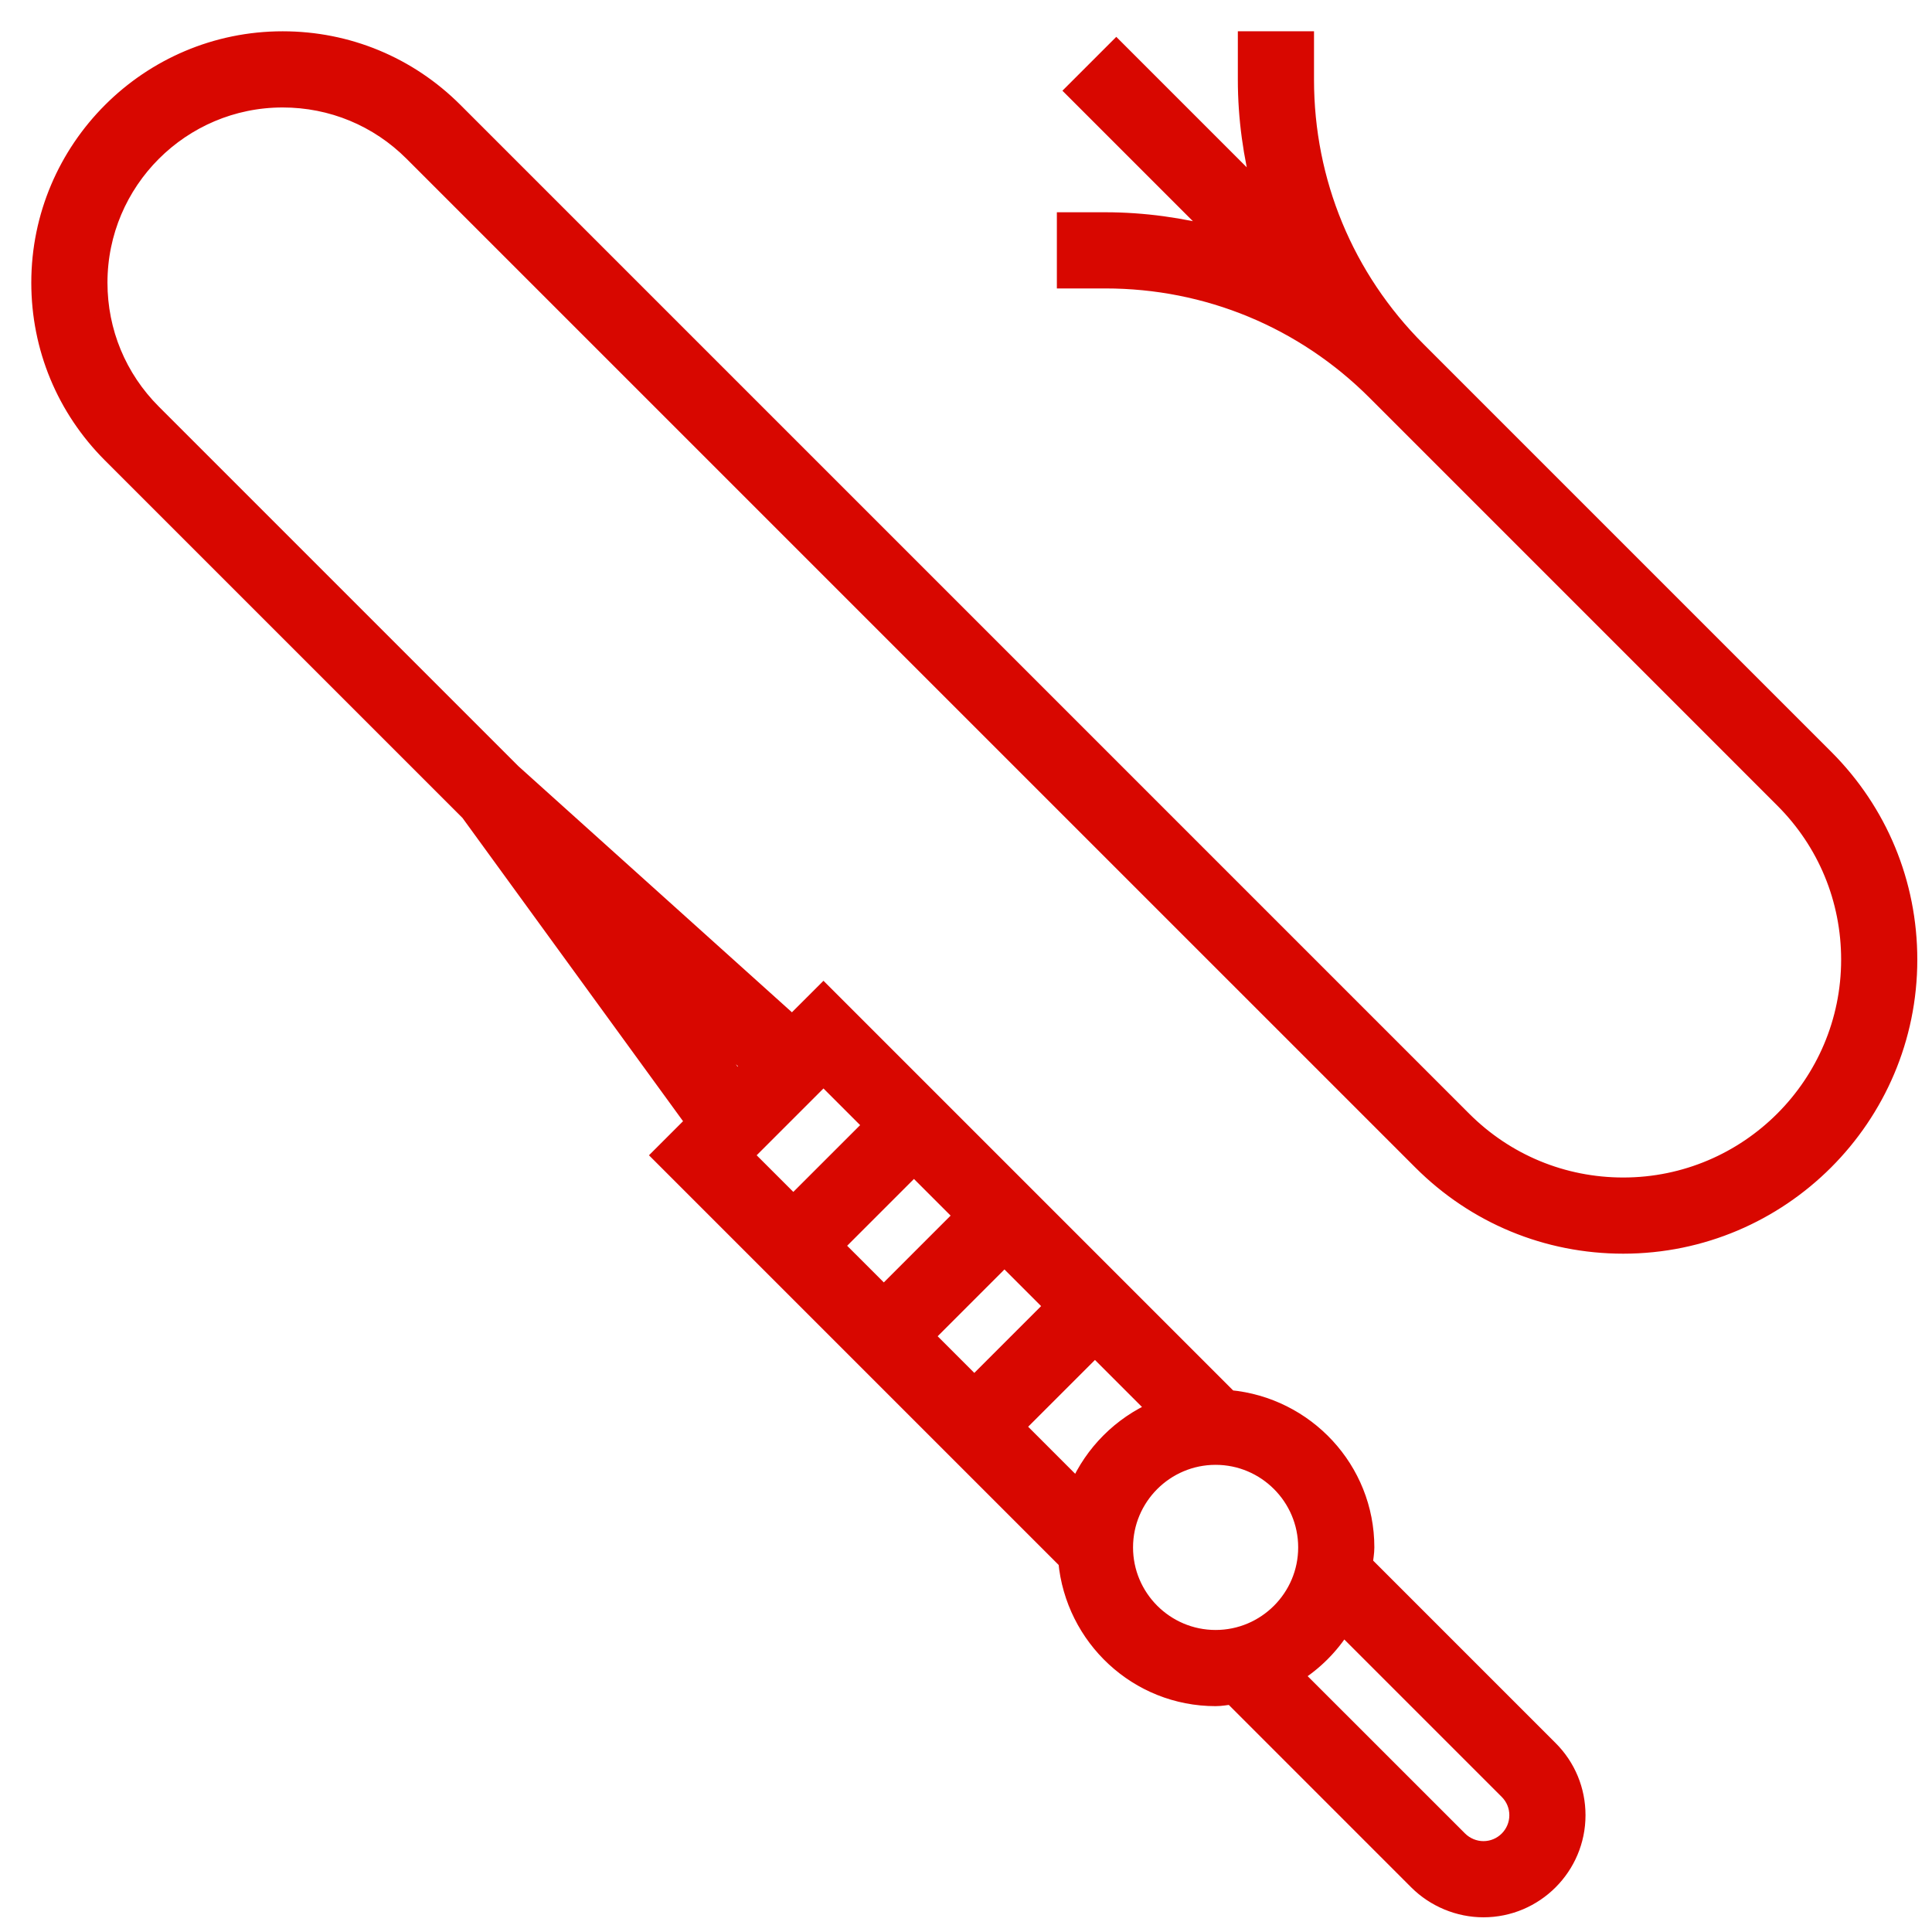
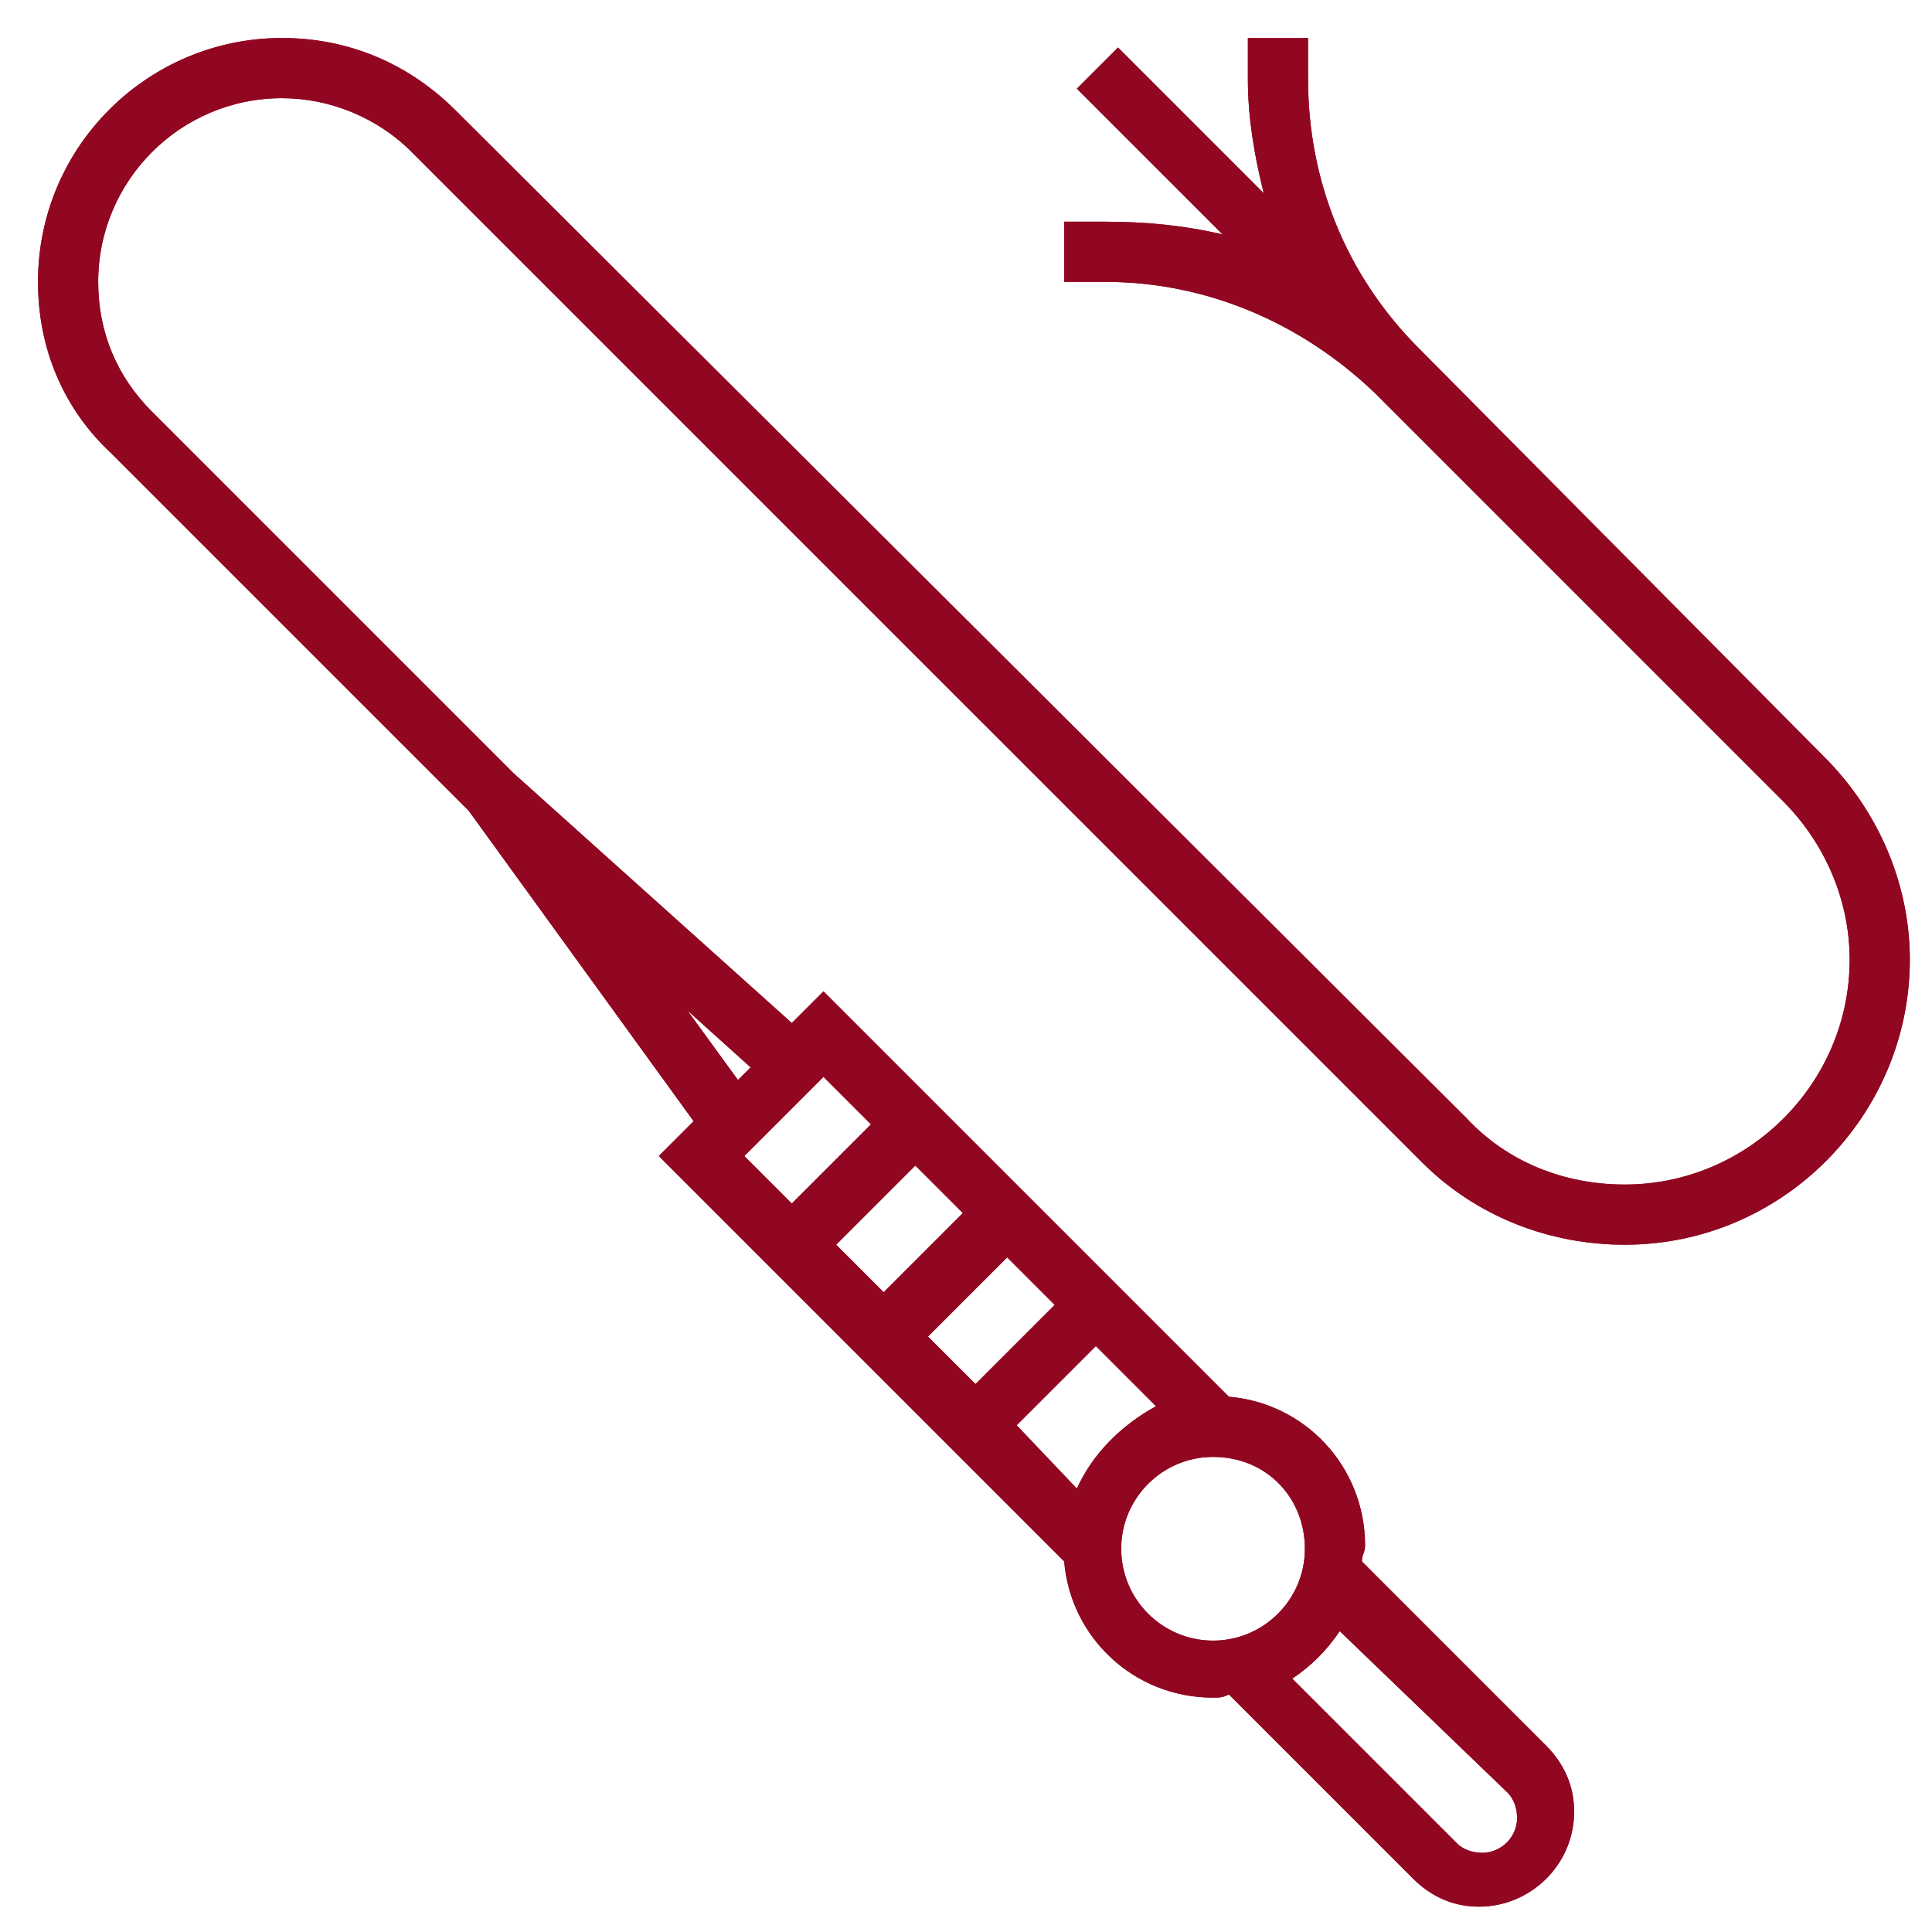
- <svg xmlns="http://www.w3.org/2000/svg" width="61px" height="61px" viewBox="0 0 61 61" version="1.1">
-   <g id="Page-1" stroke="none" stroke-width="1" fill="none" fill-rule="evenodd">
-     <g id="Artboard" transform="translate(-1, -1)">
-       <g id="fetysh-logo" transform="translate(2, 2)">
-         <path d="M22.257,33.062 L20.63,30.824 L22.664,32.655 L22.257,33.062 Z M26.511,34.524 L24.048,36.986 L22.537,35.476 L25,33.013 L26.511,34.524 Z M40.238,47.857 C40.238,49.432 38.956,50.714 37.381,50.714 C35.806,50.714 34.524,49.432 34.524,47.857 C34.524,46.282 35.806,45 37.381,45 C38.956,45 40.238,46.282 40.238,47.857 L40.238,47.857 Z M46.592,55.558 C46.794,55.76 46.905,56.027 46.905,56.313 C46.905,56.902 46.426,57.381 45.837,57.381 C45.556,57.381 45.281,57.266 45.082,57.068 L39.896,51.884 C40.509,51.5 41.024,50.985 41.407,50.373 L46.592,55.558 Z M26.905,39.844 L25.394,38.333 L27.857,35.87 L29.368,37.381 L26.905,39.844 Z M29.762,42.701 L28.252,41.19 L30.714,38.727 L32.225,40.238 L29.762,42.701 Z M33.019,45.958 L31.109,44.047 L33.572,41.585 L35.482,43.495 C34.382,43.976 33.5,44.859 33.019,45.958 L33.019,45.958 Z M56.64,22.912 L43.769,10.041 C41.492,7.765 40.238,4.738 40.238,1.517 L40.238,0.238 L38.333,0.238 L38.333,1.517 C38.333,2.737 38.504,3.927 38.805,5.077 L34.245,0.517 L32.898,1.864 L37.459,6.425 C36.31,6.123 35.118,5.952 33.898,5.952 L32.619,5.952 L32.619,7.857 L33.898,7.857 C37.118,7.857 40.146,9.11 42.422,11.387 L55.293,24.259 C56.64,25.605 57.381,27.395 57.381,29.3 C57.381,33.23 54.183,36.428 50.252,36.428 C48.349,36.428 46.558,35.686 45.212,34.341 L13.36,2.489 C11.909,1.038 9.978,0.238 7.925,0.238 C3.687,0.238 0.238,3.686 0.238,7.925 C0.238,9.978 1.038,11.908 2.49,13.36 L13.792,24.661 L20.894,34.426 L19.844,35.476 L32.664,48.296 C32.889,50.713 34.906,52.619 37.381,52.619 C37.554,52.619 37.719,52.586 37.888,52.567 L43.735,58.415 C44.289,58.968 45.054,59.286 45.837,59.286 C47.475,59.286 48.81,57.952 48.81,56.313 C48.81,55.519 48.501,54.772 47.939,54.211 L42.092,48.364 C42.11,48.196 42.143,48.03 42.143,47.857 C42.143,45.383 40.237,43.365 37.82,43.14 L25,30.32 L24.013,31.306 L15.197,23.374 L3.836,12.013 C2.745,10.921 2.143,9.469 2.143,7.925 C2.143,4.737 4.737,2.143 7.925,2.143 C9.469,2.143 10.921,2.744 12.013,3.836 L43.864,35.686 C45.571,37.393 47.839,38.333 50.252,38.333 C55.233,38.333 59.286,34.281 59.286,29.3 C59.286,26.886 58.347,24.618 56.64,22.912 L56.64,22.912 Z" id="Fill-1" fill="#D80700" />
-         <path d="M22.257,33.062 L20.63,30.824 L22.664,32.655 L22.257,33.062 Z M26.511,34.524 L24.048,36.986 L22.537,35.476 L25,33.013 L26.511,34.524 Z M40.238,47.857 C40.238,49.432 38.956,50.714 37.381,50.714 C35.806,50.714 34.524,49.432 34.524,47.857 C34.524,46.282 35.806,45 37.381,45 C38.956,45 40.238,46.282 40.238,47.857 Z M46.592,55.558 C46.794,55.76 46.905,56.027 46.905,56.313 C46.905,56.902 46.426,57.381 45.837,57.381 C45.556,57.381 45.281,57.266 45.082,57.068 L39.896,51.884 C40.509,51.5 41.024,50.985 41.407,50.373 L46.592,55.558 Z M26.905,39.844 L25.394,38.333 L27.857,35.87 L29.368,37.381 L26.905,39.844 Z M29.762,42.701 L28.252,41.19 L30.714,38.727 L32.225,40.238 L29.762,42.701 Z M33.019,45.958 L31.109,44.047 L33.572,41.585 L35.482,43.495 C34.382,43.976 33.5,44.859 33.019,45.958 Z M56.64,22.912 L43.769,10.041 C41.492,7.765 40.238,4.738 40.238,1.517 L40.238,0.238 L38.333,0.238 L38.333,1.517 C38.333,2.737 38.504,3.927 38.805,5.077 L34.245,0.517 L32.898,1.864 L37.459,6.425 C36.31,6.123 35.118,5.952 33.898,5.952 L32.619,5.952 L32.619,7.857 L33.898,7.857 C37.118,7.857 40.146,9.11 42.422,11.387 L55.293,24.259 C56.64,25.605 57.381,27.395 57.381,29.3 C57.381,33.23 54.183,36.428 50.252,36.428 C48.349,36.428 46.558,35.686 45.212,34.341 L13.36,2.489 C11.909,1.038 9.978,0.238 7.925,0.238 C3.687,0.238 0.238,3.686 0.238,7.925 C0.238,9.978 1.038,11.908 2.49,13.36 L13.792,24.661 L20.894,34.426 L19.844,35.476 L32.664,48.296 C32.889,50.713 34.906,52.619 37.381,52.619 C37.554,52.619 37.719,52.586 37.888,52.567 L43.735,58.415 C44.289,58.968 45.054,59.286 45.837,59.286 C47.475,59.286 48.81,57.952 48.81,56.313 C48.81,55.519 48.501,54.772 47.939,54.211 L42.092,48.364 C42.11,48.196 42.143,48.03 42.143,47.857 C42.143,45.383 40.237,43.365 37.82,43.14 L25,30.32 L24.013,31.306 L15.197,23.374 L3.836,12.013 C2.745,10.921 2.143,9.469 2.143,7.925 C2.143,4.737 4.737,2.143 7.925,2.143 C9.469,2.143 10.921,2.744 12.013,3.836 L43.864,35.686 C45.571,37.393 47.839,38.333 50.252,38.333 C55.233,38.333 59.286,34.281 59.286,29.3 C59.286,26.886 58.347,24.618 56.64,22.912 Z" id="Stroke-3" stroke="#D80700" stroke-width="0.5" />
-       </g>
-     </g>
-   </g>
+ <svg xmlns="http://www.w3.org/2000/svg" version="1.1" id="Layer_1" x="0px" y="0px" viewBox="0 0 61 61" style="enable-background:new 0 0 61 61;" xml:space="preserve">
+   <style type="text/css">
+ 	.st0{fill-rule:evenodd;clip-rule:evenodd;fill:#910722;}
+ 	.st1{fill:#910722;}
+ </style>
+   <path id="Fill-1" class="st0" d="M23.3,34.1l-1.6-2.2l2,1.8L23.3,34.1z M27.5,35.5L25,38l-1.5-1.5L26,34L27.5,35.5z M41.2,48.9  c0,1.6-1.3,2.9-2.9,2.9c-1.6,0-2.9-1.3-2.9-2.9s1.3-2.9,2.9-2.9C40,46,41.2,47.3,41.2,48.9L41.2,48.9z M47.6,56.6  c0.2,0.2,0.3,0.5,0.3,0.8c0,0.6-0.5,1.1-1.1,1.1c-0.3,0-0.6-0.1-0.8-0.3L40.8,53c0.6-0.4,1.1-0.9,1.5-1.5L47.6,56.6z M27.9,40.8  l-1.5-1.5l2.5-2.5l1.5,1.5L27.9,40.8z M30.8,43.7l-1.5-1.5l2.5-2.5l1.5,1.5L30.8,43.7z M34,47l-1.9-2l2.5-2.5l1.9,1.9  C35.4,45,34.5,45.9,34,47L34,47z M57.6,23.9L44.8,11c-2.3-2.3-3.5-5.3-3.5-8.5V1.2h-1.9v1.3c0,1.2,0.2,2.4,0.5,3.6l-4.6-4.6L34,2.8  l4.6,4.6C37.3,7.1,36.1,7,34.9,7h-1.3v1.9h1.3c3.2,0,6.2,1.3,8.5,3.5l12.9,12.9c1.3,1.3,2.1,3.1,2.1,5c0,3.9-3.2,7.1-7.1,7.1  c-1.9,0-3.7-0.7-5-2.1L14.4,3.5C12.9,2,11,1.2,8.9,1.2c-4.2,0-7.7,3.4-7.7,7.7c0,2.1,0.8,4,2.3,5.4l11.3,11.3l7.1,9.8l-1.1,1.1  l12.8,12.8c0.2,2.4,2.2,4.3,4.7,4.3c0.2,0,0.3,0,0.5-0.1l5.8,5.8c0.6,0.6,1.3,0.9,2.1,0.9c1.6,0,3-1.3,3-3c0-0.8-0.3-1.5-0.9-2.1  L43,49.3c0-0.2,0.1-0.3,0.1-0.5c0-2.5-1.9-4.5-4.3-4.7L26,31.3l-1,1l-8.8-7.9L4.8,13c-1.1-1.1-1.7-2.5-1.7-4.1  c0-3.2,2.6-5.8,5.8-5.8c1.5,0,3,0.6,4.1,1.7l31.9,31.9c1.7,1.7,4,2.6,6.4,2.6c5,0,9-4.1,9-9C60.3,27.9,59.3,25.6,57.6,23.9  L57.6,23.9z" />
+   <path id="Stroke-3" class="st1" d="M23.3,34.1l-1.6-2.2l2,1.8L23.3,34.1z M27.5,35.5L25,38l-1.5-1.5L26,34L27.5,35.5z M41.2,48.9  c0,1.6-1.3,2.9-2.9,2.9c-1.6,0-2.9-1.3-2.9-2.9s1.3-2.9,2.9-2.9C40,46,41.2,47.3,41.2,48.9z M47.6,56.6c0.2,0.2,0.3,0.5,0.3,0.8  c0,0.6-0.5,1.1-1.1,1.1c-0.3,0-0.6-0.1-0.8-0.3L40.8,53c0.6-0.4,1.1-0.9,1.5-1.5L47.6,56.6z M27.9,40.8l-1.5-1.5l2.5-2.5l1.5,1.5  L27.9,40.8z M30.8,43.7l-1.5-1.5l2.5-2.5l1.5,1.5L30.8,43.7z M34,47l-1.9-2l2.5-2.5l1.9,1.9C35.4,45,34.5,45.9,34,47z M57.6,23.9  L44.8,11c-2.3-2.3-3.5-5.3-3.5-8.5V1.2h-1.9v1.3c0,1.2,0.2,2.4,0.5,3.6l-4.6-4.6L34,2.8l4.6,4.6C37.3,7.1,36.1,7,34.9,7h-1.3v1.9  h1.3c3.2,0,6.2,1.3,8.5,3.5l12.9,12.9c1.3,1.3,2.1,3.1,2.1,5c0,3.9-3.2,7.1-7.1,7.1c-1.9,0-3.7-0.7-5-2.1L14.4,3.5  C12.9,2,11,1.2,8.9,1.2c-4.2,0-7.7,3.4-7.7,7.7c0,2.1,0.8,4,2.3,5.4l11.3,11.3l7.1,9.8l-1.1,1.1l12.8,12.8c0.2,2.4,2.2,4.3,4.7,4.3  c0.2,0,0.3,0,0.5-0.1l5.8,5.8c0.6,0.6,1.3,0.9,2.1,0.9c1.6,0,3-1.3,3-3c0-0.8-0.3-1.5-0.9-2.1L43,49.3c0-0.2,0.1-0.3,0.1-0.5  c0-2.5-1.9-4.5-4.3-4.7L26,31.3l-1,1l-8.8-7.9L4.8,13c-1.1-1.1-1.7-2.5-1.7-4.1c0-3.2,2.6-5.8,5.8-5.8c1.5,0,3,0.6,4.1,1.7  l31.9,31.9c1.7,1.7,4,2.6,6.4,2.6c5,0,9-4.1,9-9C60.3,27.9,59.3,25.6,57.6,23.9z" />
</svg>
